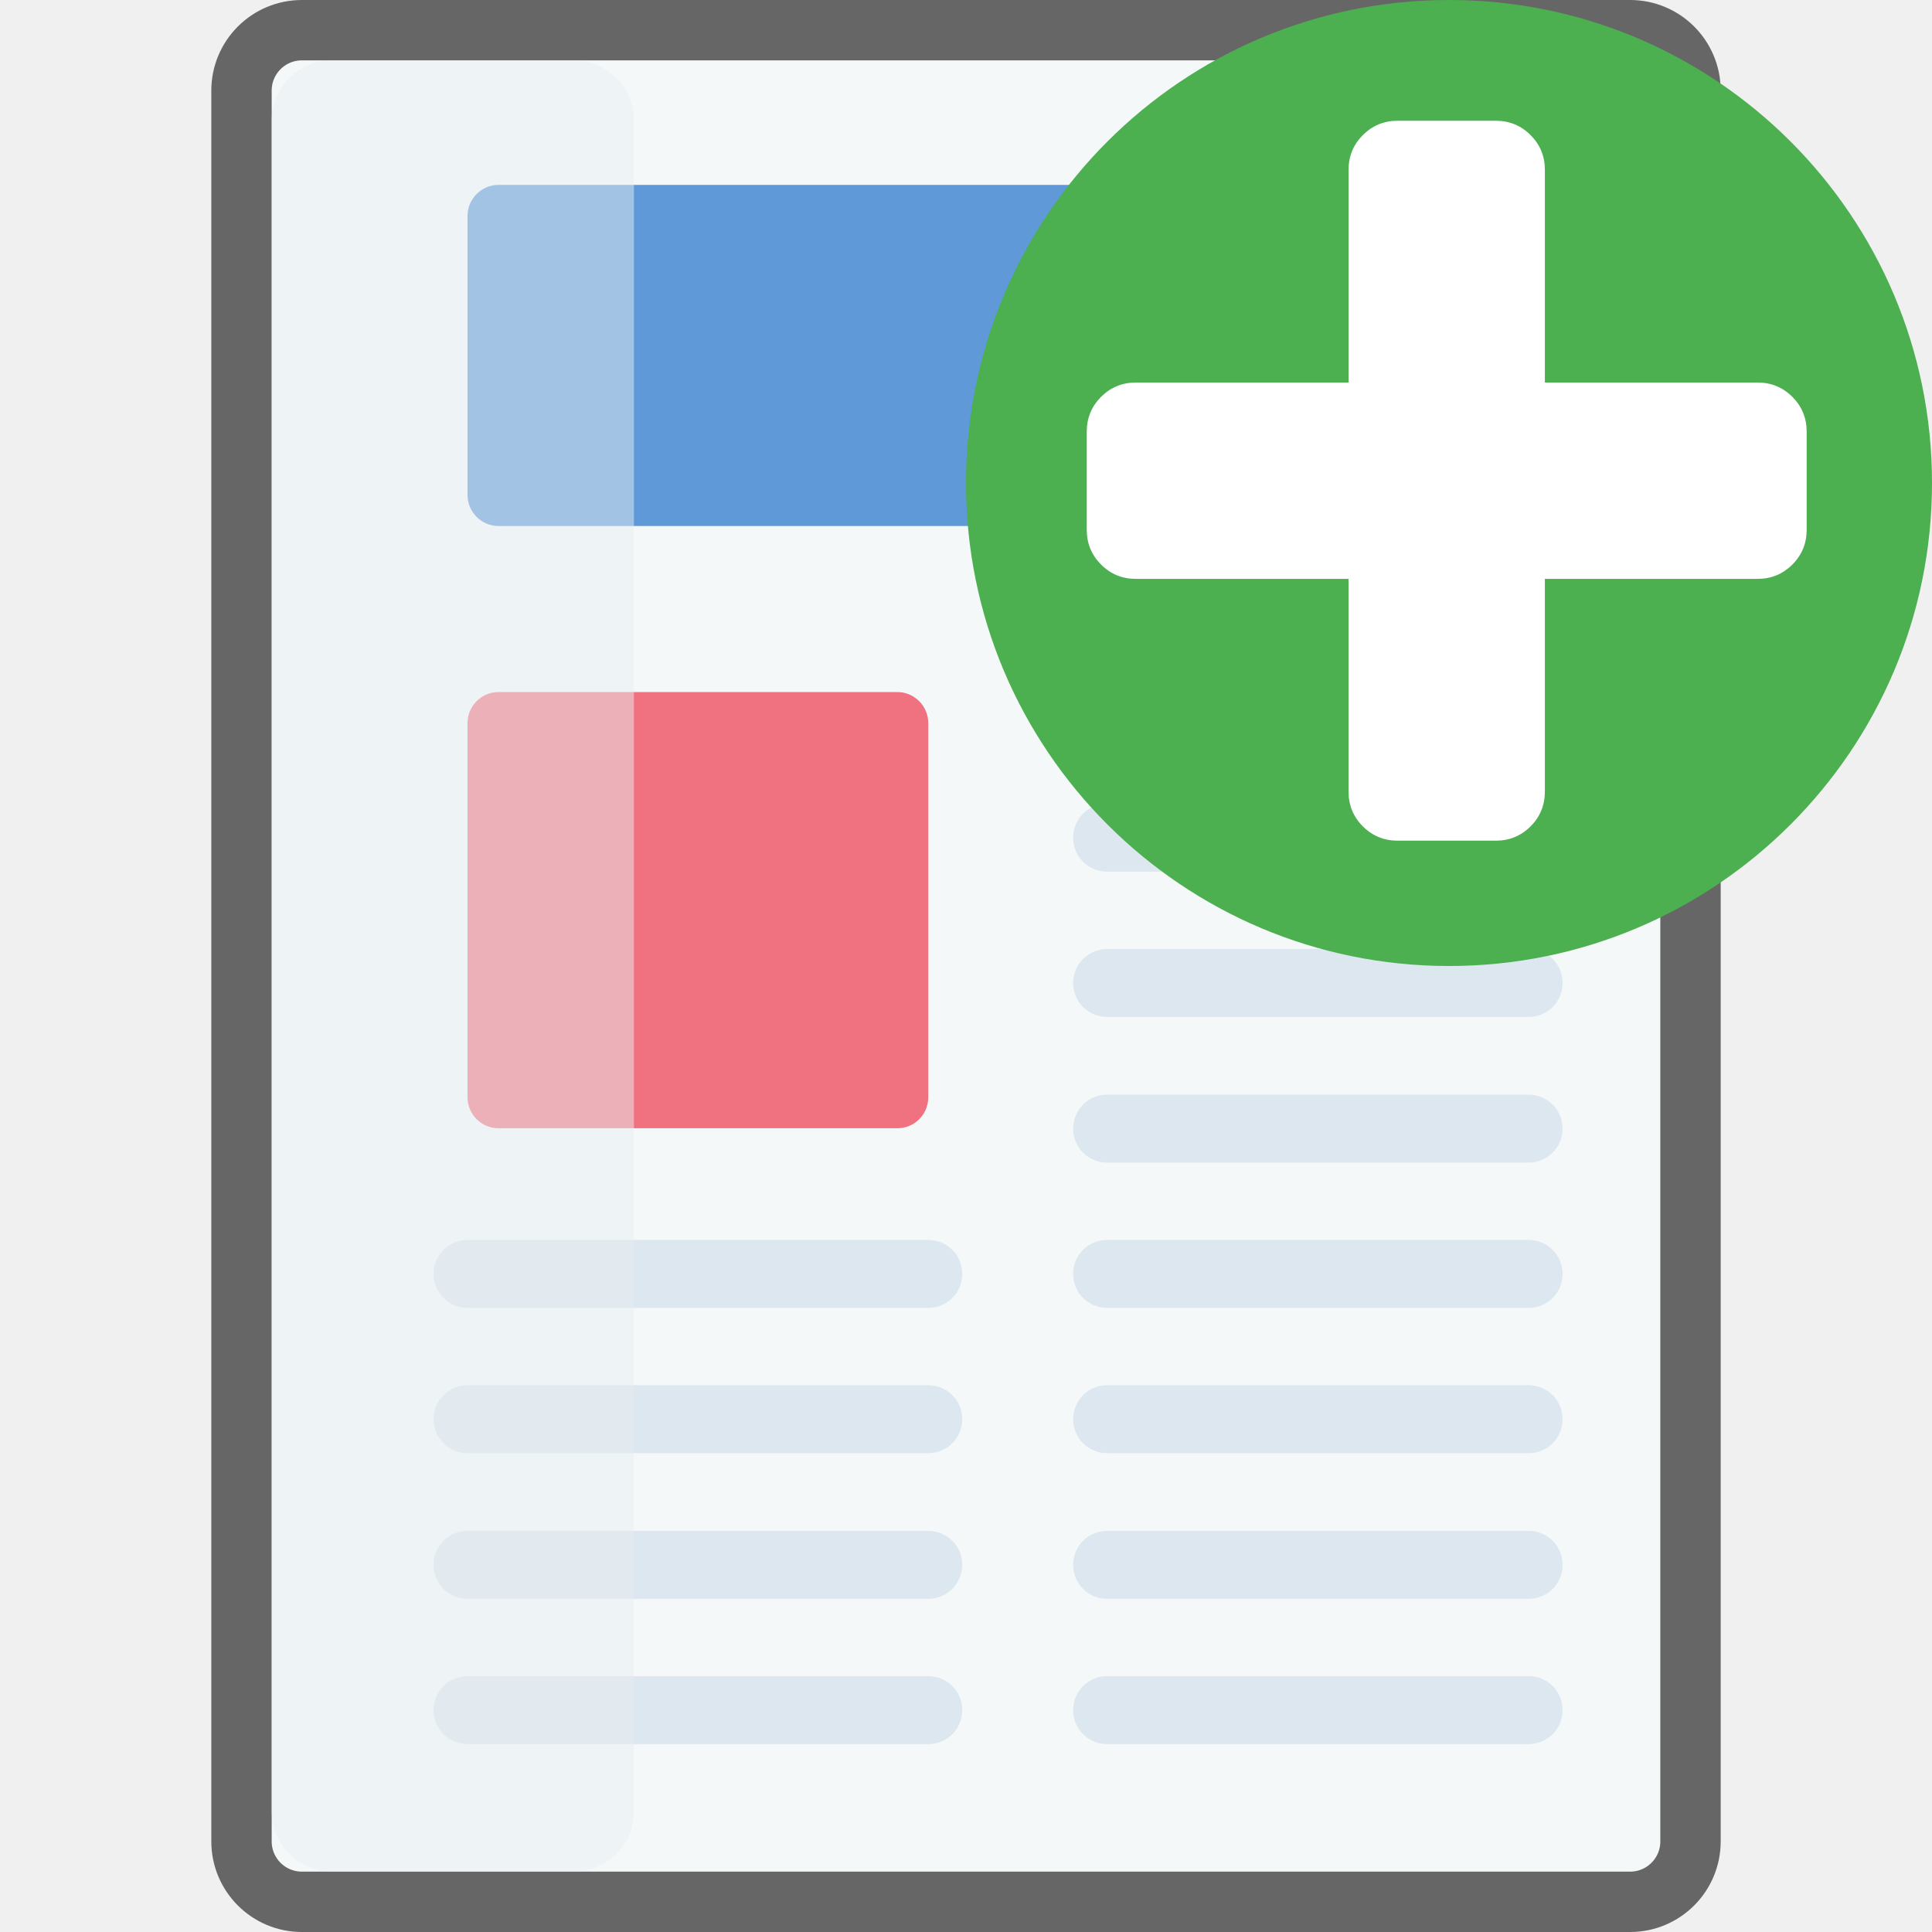
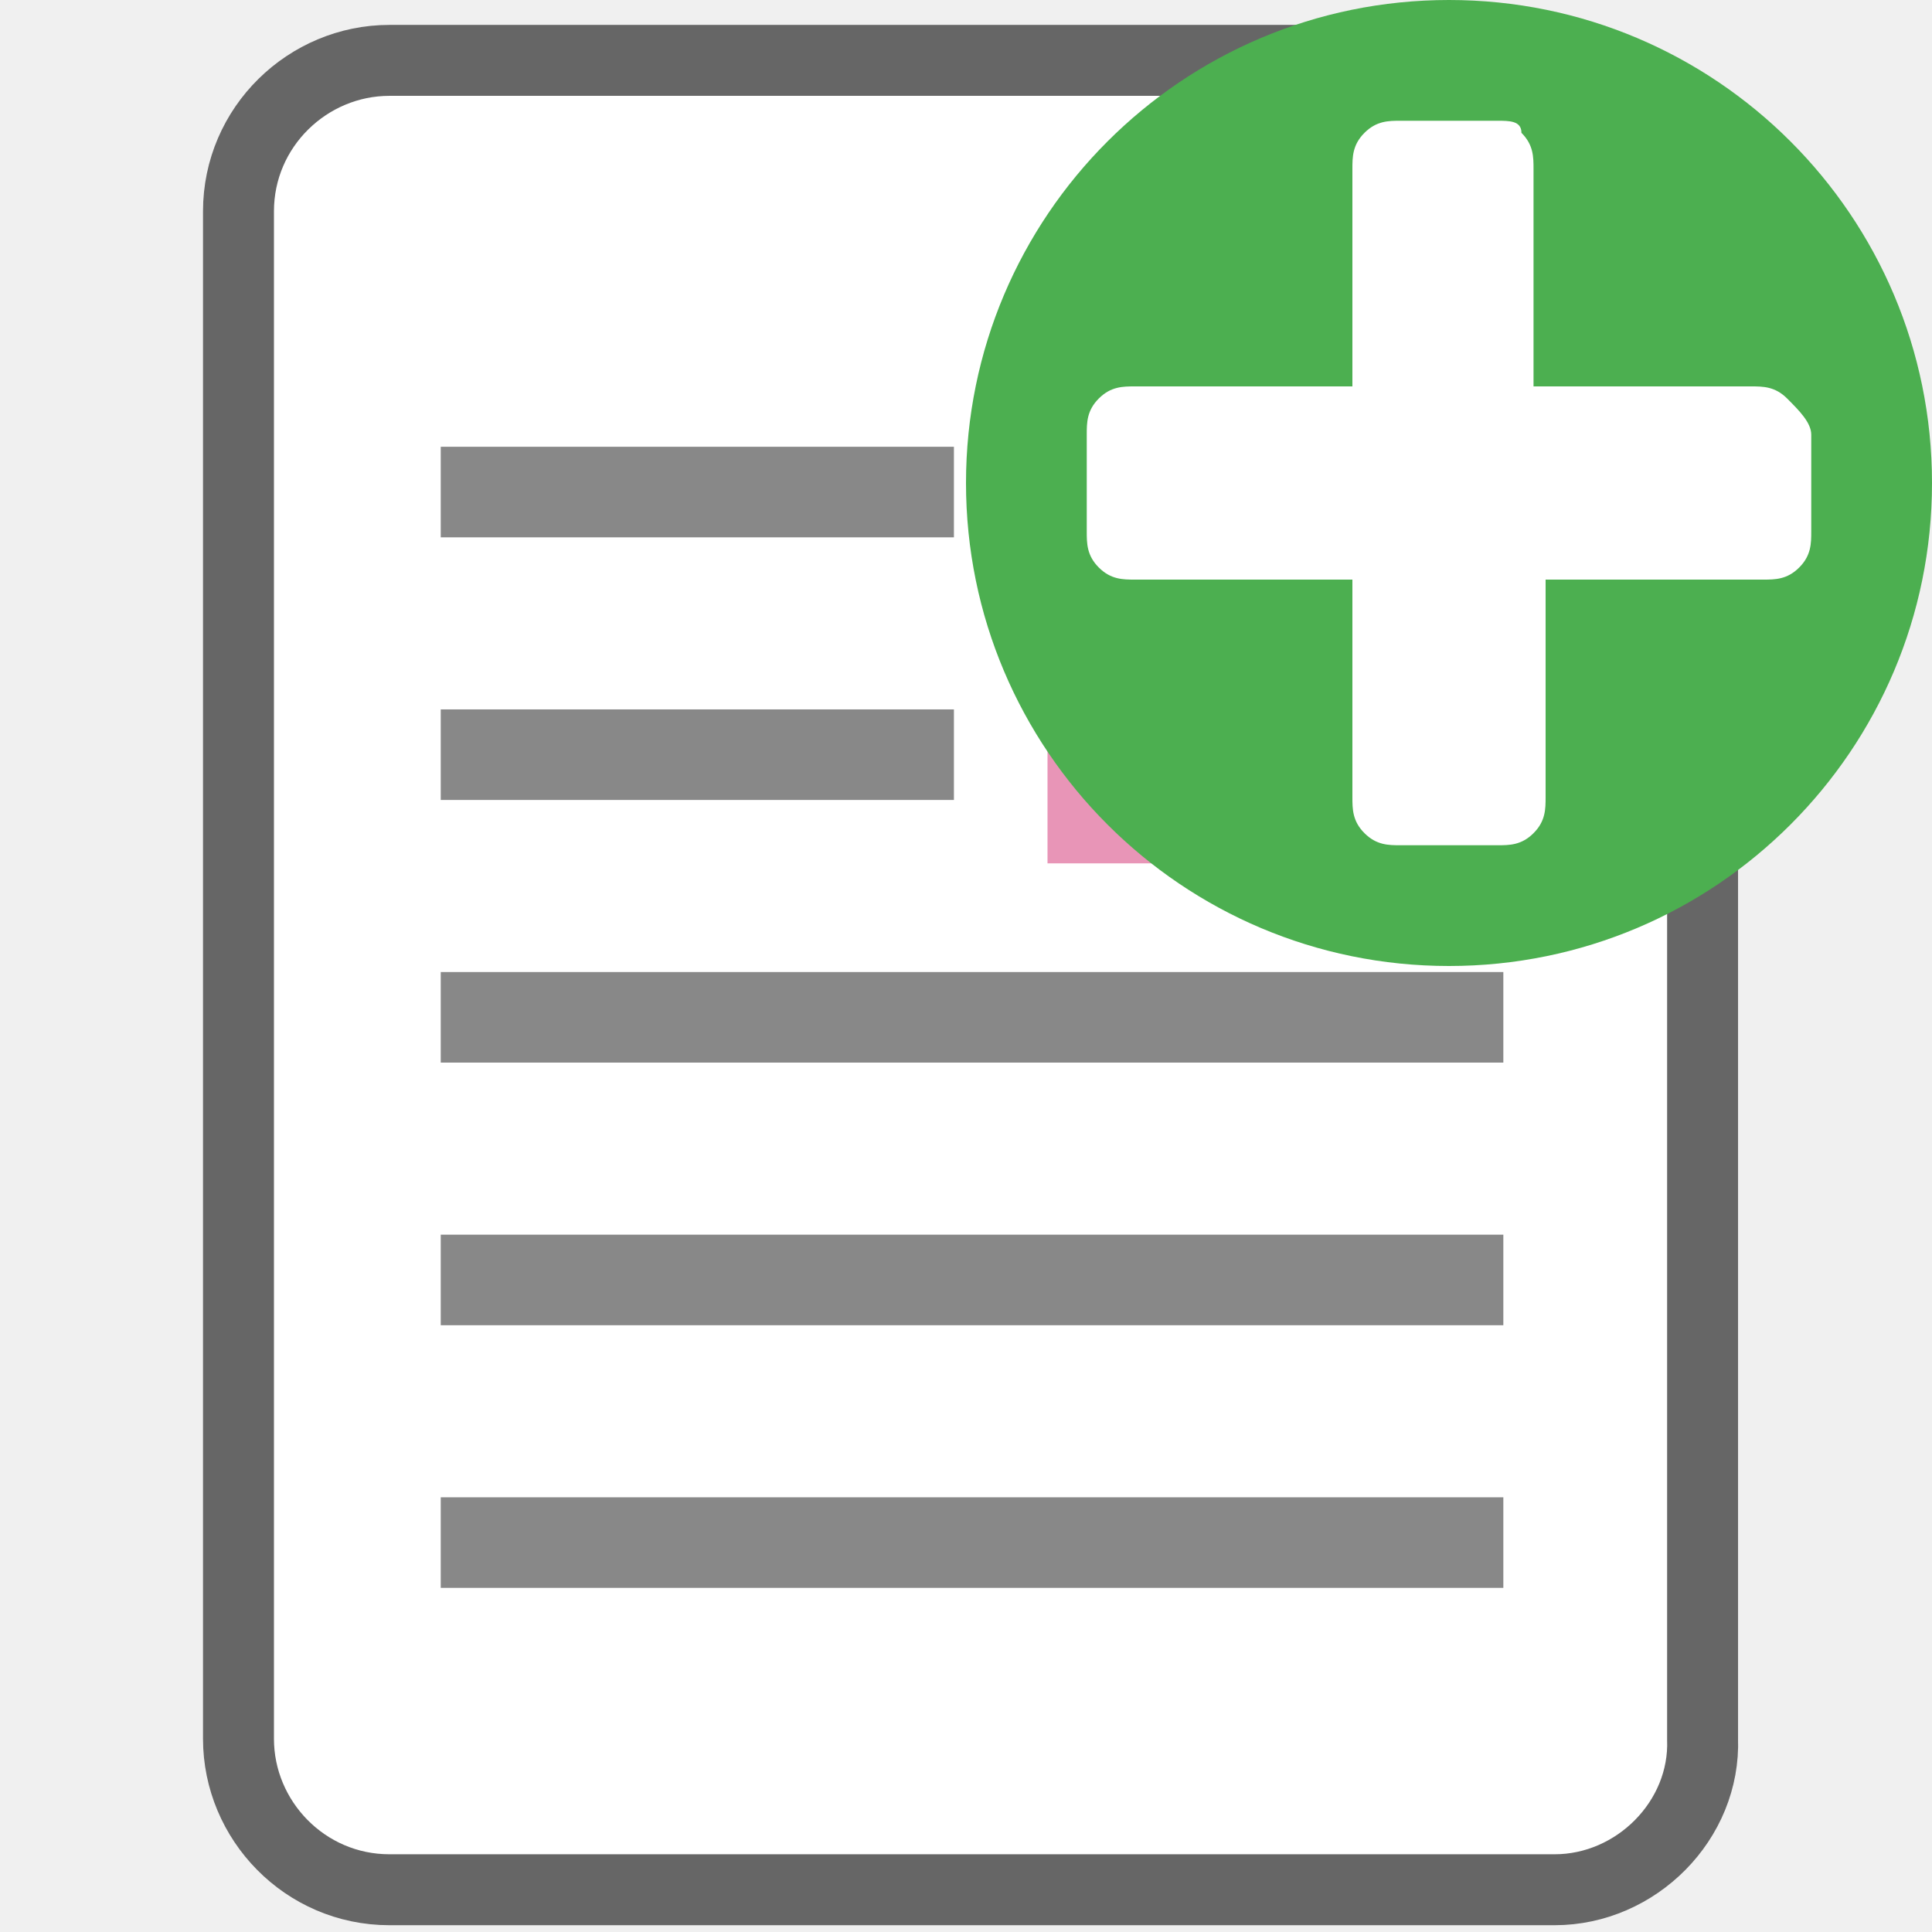
- <svg xmlns="http://www.w3.org/2000/svg" viewBox="0 0 512 512" width="64" height="64">
-   <rect x="64" y="8" stroke="#666" rx="16" stroke-width="16" width="384" height="496" fill="#F5F8F9" />
-   <path fill="#5F99D7" d="M396.9 139.4H132.1c-4.5 0-8.2-3.7-8.2-8.2v-74c0-4.5 3.7-8.2 8.2-8.2h264.8c4.5 0 8.2 3.7 8.2 8.2v74c0 4.5-3.7 8.2-8.2 8.2z" />
-   <path fill="#F07281" d="M237.8 299H132.1c-4.5 0-8.2-3.7-8.2-8.2v-99.2c0-4.5 3.7-8.2 8.2-8.2h105.7c4.5 0 8.2 3.7 8.2 8.2v99.2c0 4.6-3.7 8.2-8.2 8.2z" />
-   <g fill="#DCE7EF">
-     <path d="M405.1 192.5H293.4c-5 0-9-4-9-9s4-9 9-9h111.7c5 0 9 4 9 9s-4 9-9 9zM405.1 231H293.4c-5 0-9-4-9-9s4-9 9-9h111.7c5 0 9 4 9 9s-4 9-9 9zM405.1 269.5H293.4c-5 0-9-4-9-9s4-9 9-9h111.7c5 0 9 4 9 9s-4 9-9 9zM405.1 308.1H293.4c-5 0-9-4-9-9s4-9 9-9h111.7c5 0 9 4 9 9 0 4.9-4 9-9 9zM405.1 346.6H293.4c-5 0-9-4-9-9s4-9 9-9h111.7c5 0 9 4 9 9s-4 9-9 9zM405.1 385.1H293.4c-5 0-9-4-9-9s4-9 9-9h111.7c5 0 9 4 9 9s-4 9-9 9zM405.1 423.7H293.4c-5 0-9-4-9-9s4-9 9-9h111.7c5 0 9 4 9 9s-4 9-9 9zM405.1 462.2H293.4c-5 0-9-4-9-9s4-9 9-9h111.7c5 0 9 4 9 9s-4 9-9 9zM246 346.6H123.9c-5 0-9-4-9-9s4-9 9-9H246c5 0 9 4 9 9s-4 9-9 9zM246 385.1H123.9c-5 0-9-4-9-9s4-9 9-9H246c5 0 9 4 9 9s-4 9-9 9zM246 423.7H123.9c-5 0-9-4-9-9s4-9 9-9H246c5 0 9 4 9 9 0 4.9-4 9-9 9zM246 462.2H123.9c-5 0-9-4-9-9s4-9 9-9H246c5 0 9 4 9 9s-4 9-9 9z" />
-   </g>
-   <rect fill="#E8EDF2" x="72" y="16" rx="16" width="96" height="480" opacity=".5" />
-   <g transform="scale(4) translate(64)" stroke-width=".5">
-     <circle fill="#4caf50" cx="32" cy="32" r="32" />
-     <path fill="#fff" d="M54.748 26.293c-.632-.633-1.4-.949-2.304-.949H38.352V11.252c0-.903-.316-1.671-.949-2.304C36.771 8.316 36.003 8 35.1 8h-6.503c-.903 0-1.671.316-2.303.948-.633.633-.949 1.4-.949 2.304v14.092H11.252c-.903 0-1.671.317-2.304.949-.632.632-.948 1.4-.948 2.303v6.505c0 .903.316 1.67.948 2.303.633.632 1.4.948 2.304.948h14.092v14.093c0 .903.316 1.672.948 2.304.633.632 1.4.948 2.304.948H35.1c.904 0 1.671-.316 2.304-.948.632-.633.948-1.4.948-2.304V38.352h14.092c.904 0 1.672-.316 2.304-.948.632-.632.948-1.4.948-2.303v-6.505c0-.903-.315-1.671-.948-2.303z" />
+ <svg xmlns="http://www.w3.org/2000/svg" viewBox="0 0 64 64">
+   <path d="M51.5 62.6H12.9c-2.8 0-5-2.3-5-5V7c0-2.8 2.3-5 5-5h38.5c2.8 0 5 2.2 5 5v50.6c.1 2.7-2.2 5-4.9 5z" fill="#fff" stroke="#666" stroke-width="2.35" stroke-miterlimit="10" />
+   <path d="M34.7 13.5h15.1v15.1H34.7V13.5z" fill="#e895b7" />
+   <path d="M14.6 42.4h35.2m-35.2 8.7h35.2M14.6 33.7h35.2M14.6 16.3h17m-17 8.7h17" fill="#888" stroke="#888" stroke-width="3" stroke-miterlimit="10" />
+   <g transform="matrix(4 0 0 4 256 0)">
+     <circle cx="-52" cy="4" r="4" fill="#4caf50" />
+     <path d="M-49.2 3.3c-.1-.1-.2-.1-.3-.1h-1.8V1.4c0-.1 0-.2-.1-.3 0-.1-.1-.1-.2-.1h-.8c-.1 0-.2 0-.3.1-.1.1-.1.2-.1.3v1.8h-1.8c-.1 0-.2 0-.3.1-.1.1-.1.2-.1.3v.8c0 .1 0 .2.1.3.1.1.2.1.3.1h1.8v1.8c0 .1 0 .2.1.3.1.1.2.1.3.1h.8c.1 0 .2 0 .3-.1.1-.1.1-.2.1-.3V4.8h1.8c.1 0 .2 0 .3-.1.1-.1.1-.2.1-.3v-.8c0-.1-.1-.2-.2-.3z" fill="#fff" />
  </g>
</svg>
